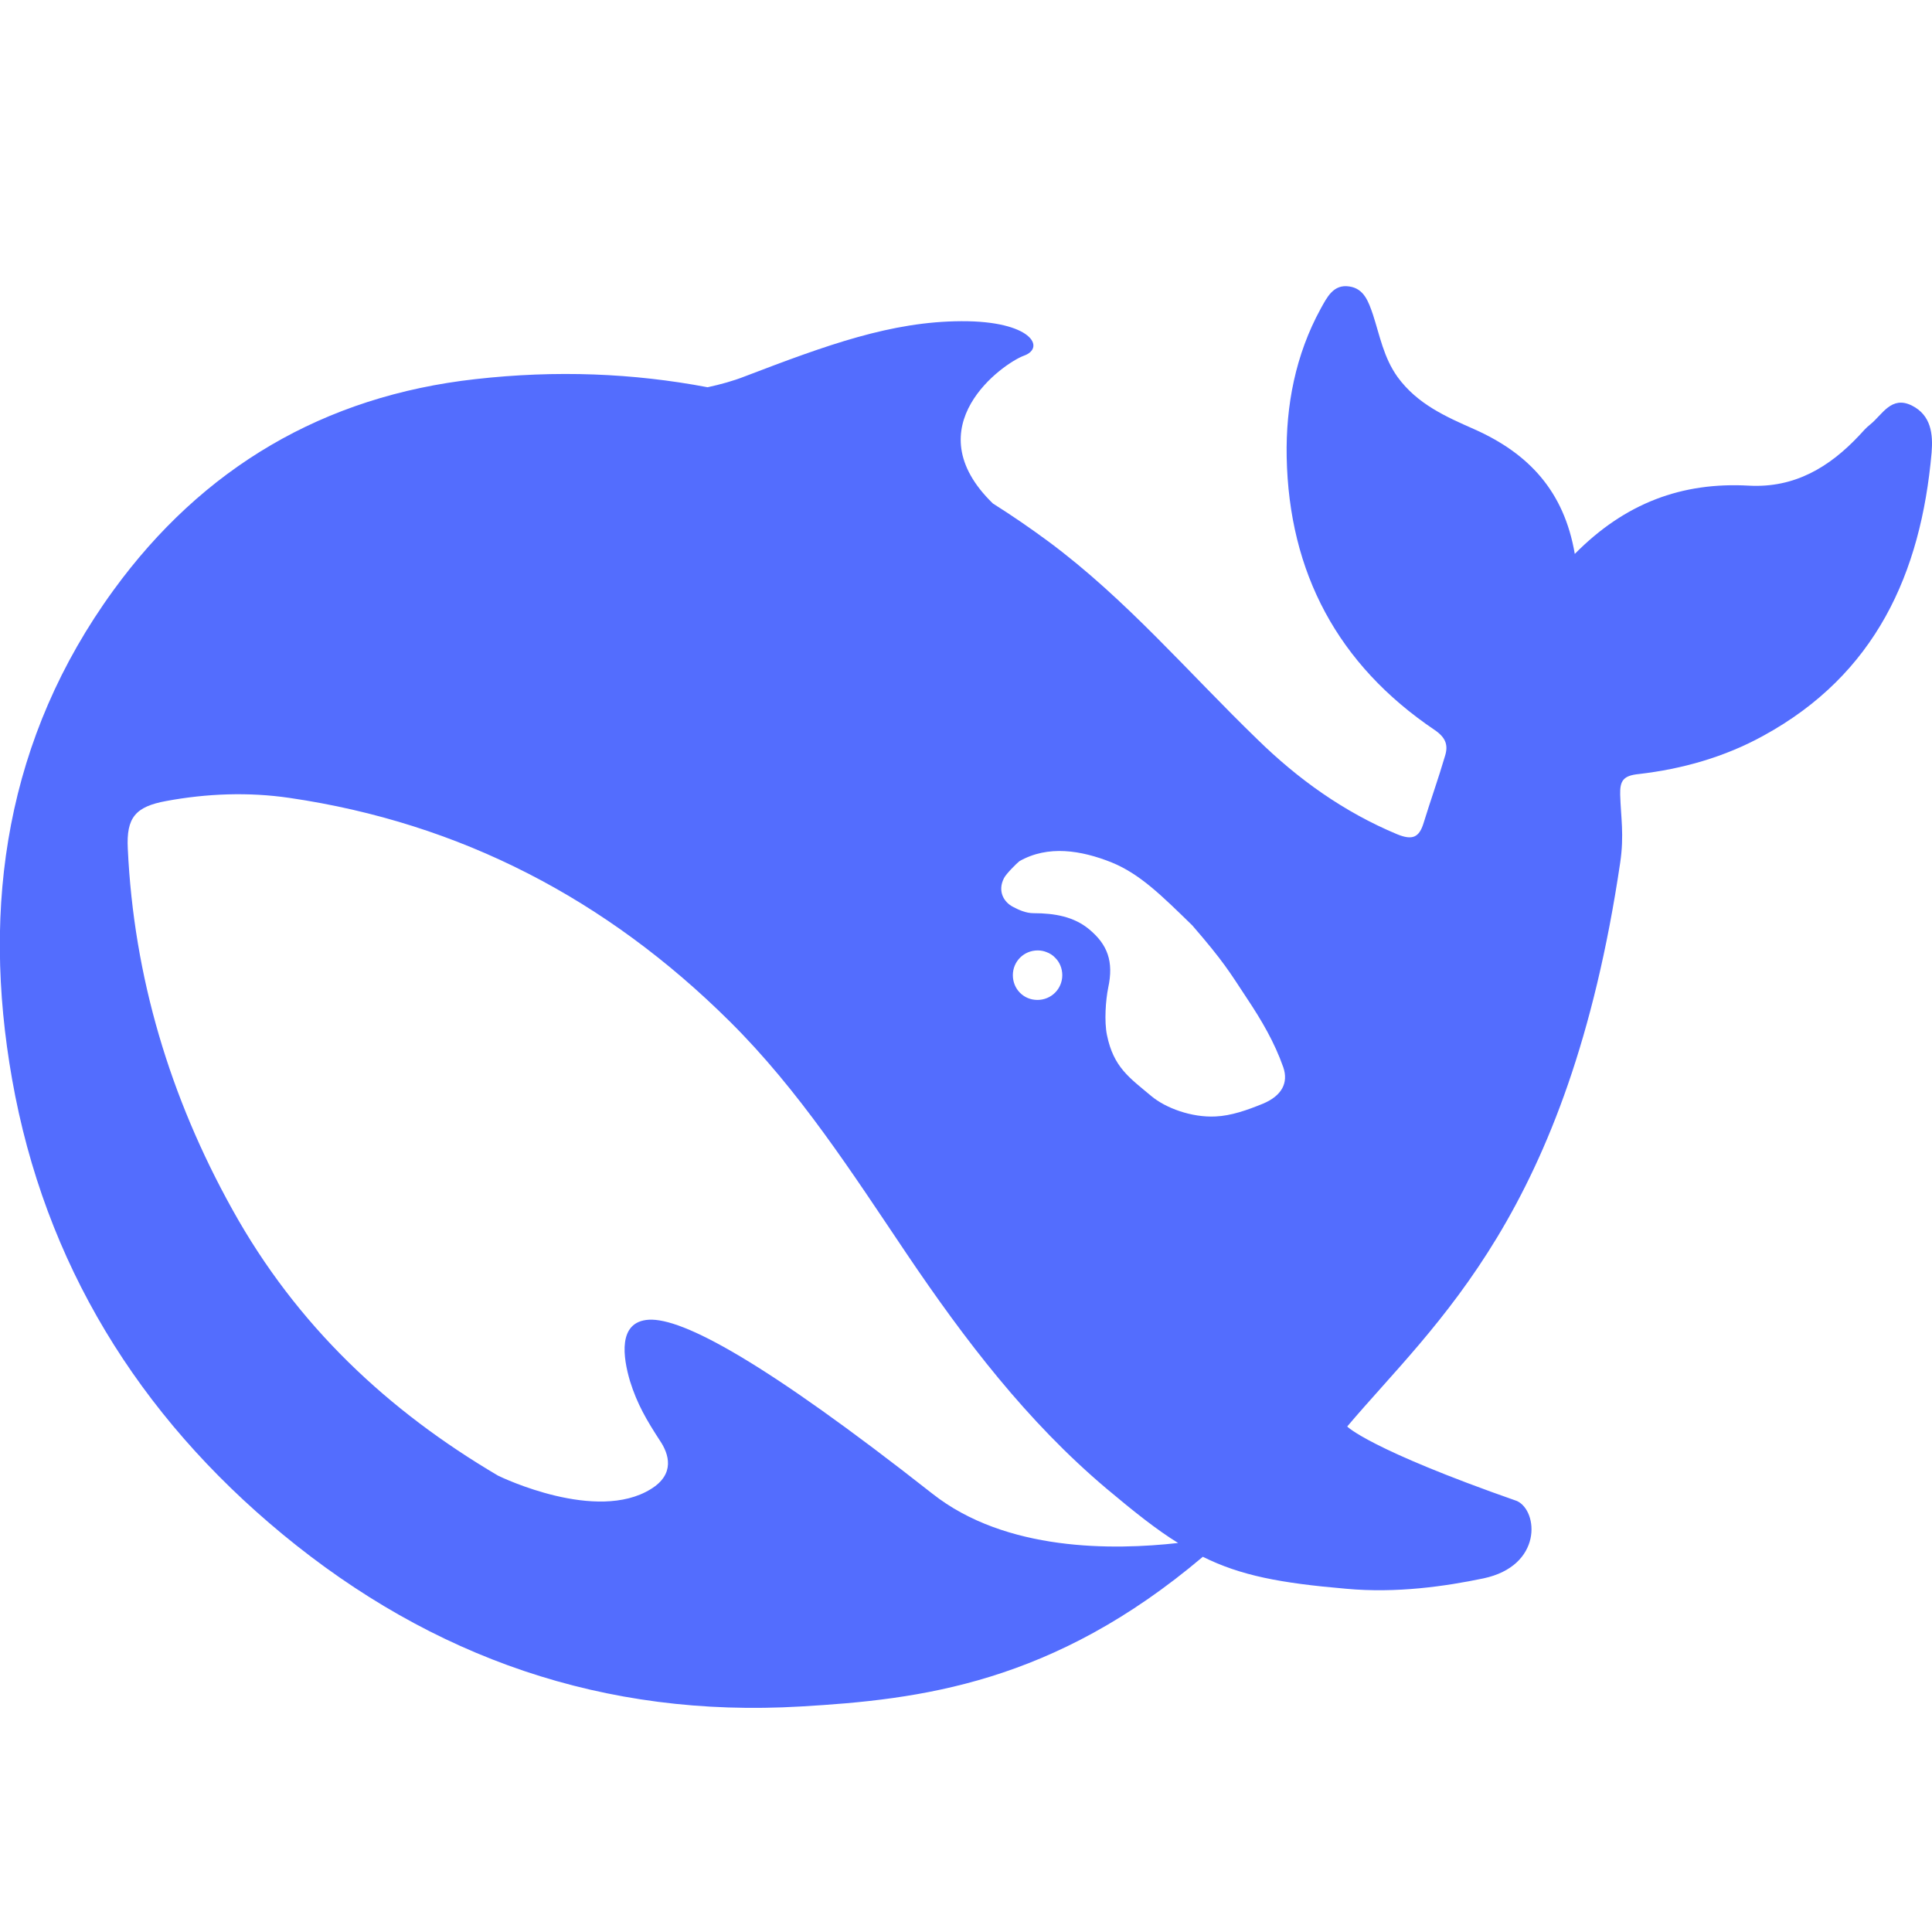
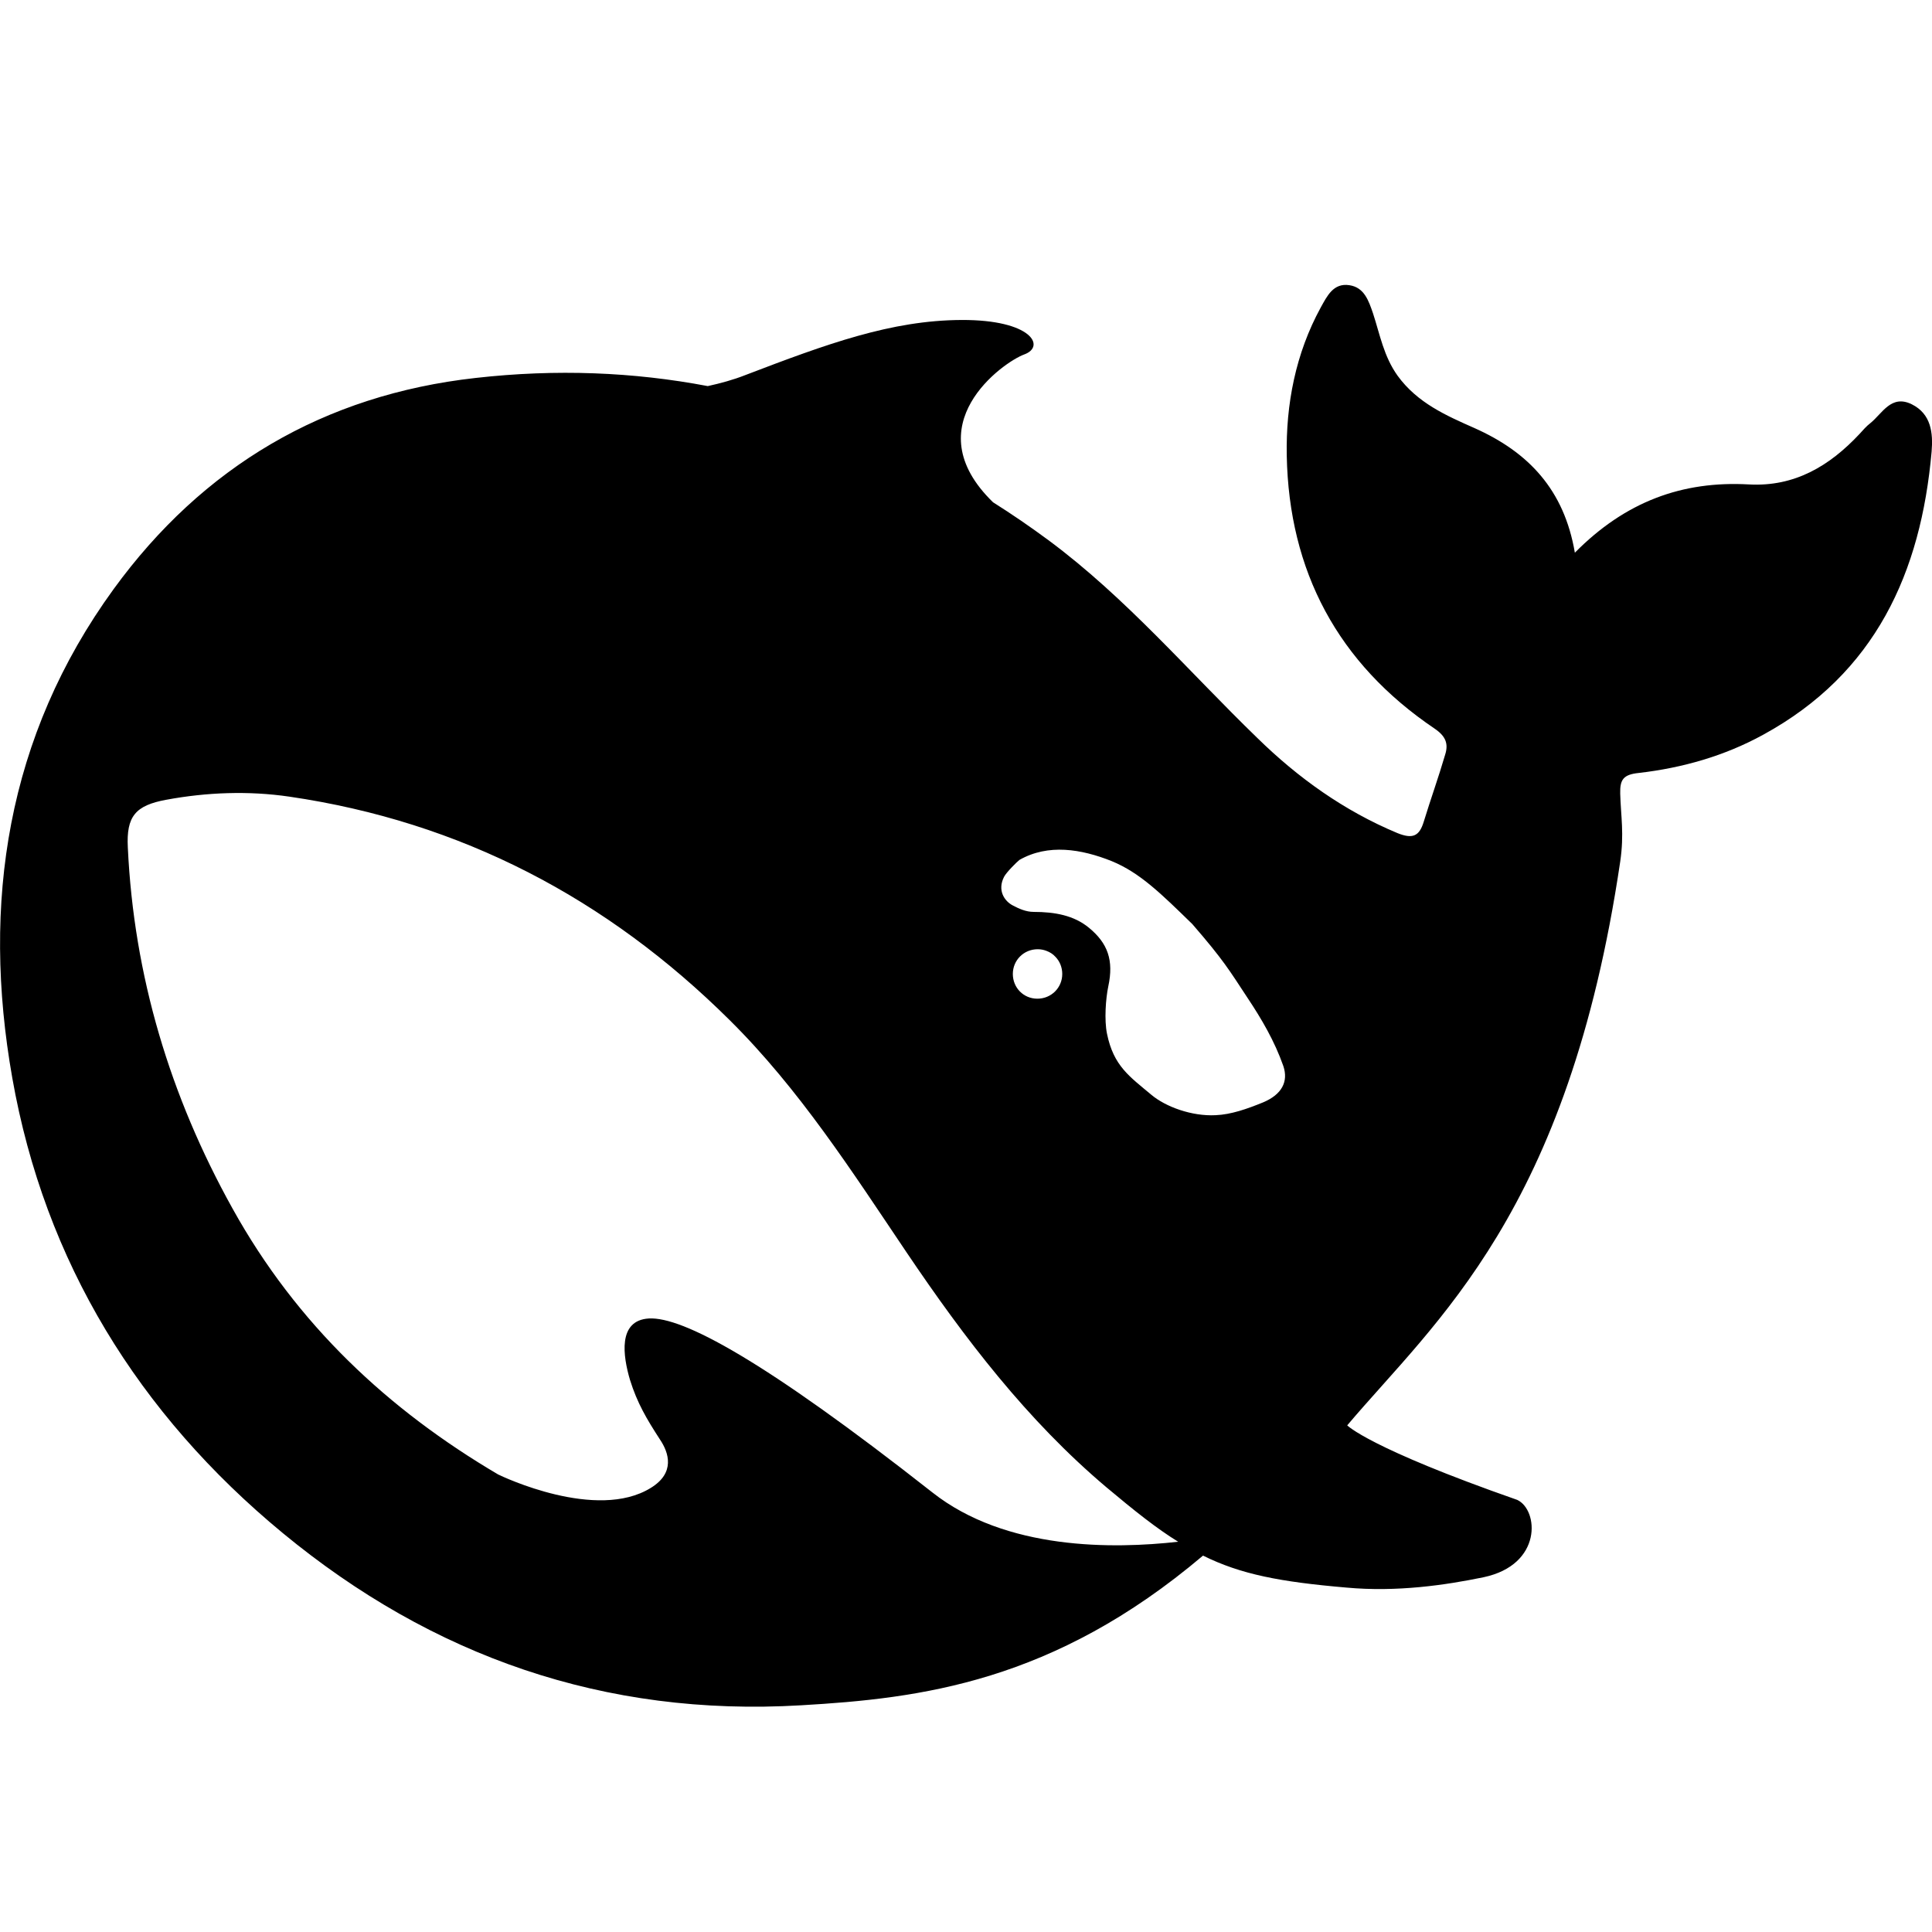
- <svg xmlns="http://www.w3.org/2000/svg" viewBox="0 0 48 48" width="48px" height="48px" baseProfile="basic">
-   <path fill="#536dfe" d="M47.496,10.074c-0.508-0.249-0.727,0.226-1.025,0.467c-0.102,0.078-0.188,0.179-0.274,0.272 c-0.743,0.794-1.611,1.315-2.746,1.253c-1.658-0.093-3.074,0.428-4.326,1.696c-0.266-1.564-1.15-2.498-2.495-3.097 c-0.704-0.311-1.416-0.623-1.909-1.3c-0.344-0.482-0.438-1.019-0.61-1.548c-0.11-0.319-0.219-0.646-0.587-0.7 c-0.399-0.062-0.555,0.272-0.712,0.553c-0.626,1.144-0.868,2.405-0.845,3.681c0.055,2.871,1.267,5.159,3.676,6.785 c0.274,0.187,0.344,0.373,0.258,0.646c-0.164,0.56-0.36,1.105-0.532,1.665c-0.11,0.358-0.274,0.436-0.657,0.28 c-1.322-0.552-2.464-1.369-3.473-2.358c-1.713-1.657-3.262-3.486-5.194-4.918c-0.454-0.335-0.907-0.646-1.377-0.942 c-1.971-1.914,0.258-3.486,0.774-3.673c0.54-0.195,0.188-0.864-1.557-0.856c-1.744,0.008-3.34,0.591-5.374,1.369 c-0.297,0.117-0.61,0.202-0.931,0.272c-1.846-0.35-3.763-0.428-5.765-0.202c-3.77,0.42-6.782,2.202-8.996,5.245 c-2.66,3.657-3.285,7.812-2.519,12.147c0.806,4.568,3.137,8.349,6.719,11.306c3.716,3.066,7.994,4.568,12.876,4.28 c2.965-0.171,6.266-0.568,9.989-3.719c0.939,0.467,1.924,0.654,3.559,0.794c1.259,0.117,2.472-0.062,3.411-0.257 c1.471-0.311,1.369-1.673,0.837-1.922C34,36,33.471,35.441,33.471,35.441c2.19-2.591,5.491-5.284,6.782-14.007 c0.102-0.692,0.016-1.128,0-1.689c-0.008-0.342,0.07-0.475,0.462-0.514c1.079-0.125,2.128-0.42,3.09-0.949 c2.793-1.525,3.919-4.031,4.185-7.034C48.028,10.79,47.981,10.315,47.496,10.074z M23.161,37.107 c-4.177-3.284-6.203-4.365-7.04-4.319c-0.782,0.047-0.641,0.942-0.469,1.525c0.18,0.576,0.415,0.973,0.743,1.478 c0.227,0.335,0.383,0.833-0.227,1.206c-1.345,0.833-3.684-0.28-3.794-0.335c-2.722-1.603-4.998-3.72-6.602-6.614 c-1.549-2.786-2.448-5.774-2.597-8.964c-0.039-0.77,0.188-1.043,0.954-1.183c1.009-0.187,2.049-0.226,3.059-0.078 c4.263,0.623,7.893,2.529,10.936,5.548c1.737,1.72,3.051,3.774,4.404,5.782c1.439,2.132,2.988,4.163,4.959,5.828 c0.696,0.584,1.252,1.027,1.783,1.354C27.667,38.515,24.991,38.554,23.161,37.107L23.161,37.107z M25.164,24.228 c0-0.342,0.274-0.615,0.618-0.615c0.078,0,0.149,0.015,0.211,0.039c0.086,0.031,0.164,0.078,0.227,0.148 c0.11,0.109,0.172,0.265,0.172,0.428c0,0.342-0.274,0.615-0.618,0.615S25.164,24.571,25.164,24.228L25.164,24.228z M31.382,27.419 c-0.399,0.163-0.798,0.303-1.181,0.319c-0.595,0.031-1.244-0.21-1.596-0.506c-0.548-0.459-0.939-0.716-1.103-1.517 c-0.07-0.342-0.031-0.872,0.031-1.175c0.141-0.654-0.016-1.074-0.477-1.455c-0.376-0.311-0.853-0.397-1.377-0.397 c-0.196,0-0.375-0.086-0.508-0.156c-0.219-0.109-0.399-0.381-0.227-0.716c0.055-0.109,0.321-0.373,0.383-0.42 c0.712-0.405,1.533-0.272,2.292,0.031c0.704,0.288,1.236,0.817,2.003,1.564c0.782,0.903,0.923,1.152,1.369,1.829 c0.352,0.529,0.673,1.074,0.892,1.696C32.016,26.905,31.844,27.224,31.382,27.419L31.382,27.419z" />
+ <svg xmlns="http://www.w3.org/2000/svg" viewBox="0 0 50 50" width="50px" height="50px">
+   <path d="M49.475,10.462c-0.53-0.26-0.758,0.235-1.067,0.486c-0.106,0.081-0.196,0.186-0.285,0.284 c-0.774,0.827-1.678,1.37-2.86,1.305c-1.727-0.097-3.202,0.446-4.506,1.767c-0.277-1.629-1.198-2.602-2.599-3.226 c-0.733-0.324-1.475-0.649-1.988-1.354c-0.359-0.502-0.456-1.062-0.636-1.613c-0.114-0.332-0.228-0.673-0.611-0.73 c-0.416-0.065-0.579,0.284-0.742,0.576c-0.652,1.192-0.904,2.505-0.88,3.834c0.057,2.991,1.32,5.374,3.83,7.068 c0.285,0.195,0.359,0.389,0.269,0.673c-0.171,0.584-0.375,1.151-0.554,1.735c-0.114,0.373-0.285,0.454-0.684,0.292 c-1.377-0.575-2.567-1.427-3.618-2.456c-1.784-1.727-3.398-3.631-5.41-5.123c-0.473-0.349-0.945-0.673-1.434-0.981 c-2.053-1.994,0.269-3.631,0.807-3.826c0.562-0.203,0.196-0.9-1.622-0.892c-1.817,0.008-3.479,0.616-5.598,1.427 c-0.31,0.122-0.636,0.211-0.97,0.284c-1.923-0.365-3.919-0.446-6.005-0.211c-3.927,0.438-7.064,2.294-9.37,5.463 c-2.77,3.81-3.422,8.138-2.624,12.653c0.839,4.758,3.267,8.697,6.999,11.778c3.87,3.193,8.328,4.758,13.412,4.458 c3.088-0.178,6.527-0.592,10.405-3.874c0.978,0.486,2.004,0.681,3.707,0.827c1.312,0.122,2.575-0.065,3.553-0.267 c1.532-0.324,1.426-1.743,0.872-2.002c-3.849-1.347-4.4-1.929-4.4-1.929c2.281-2.699,5.72-5.504,7.065-14.59 c0.106-0.721,0.016-1.175,0-1.759c-0.008-0.357,0.073-0.494,0.481-0.535c1.124-0.13,2.216-0.438,3.219-0.989 c2.909-1.589,4.082-4.199,4.359-7.327C50.03,11.207,49.981,10.713,49.475,10.462z M24.126,38.621 c-4.351-3.42-6.461-4.547-7.333-4.499c-0.815,0.049-0.668,0.981-0.489,1.589c0.187,0.6,0.432,1.013,0.774,1.54 c0.236,0.349,0.399,0.867-0.236,1.256c-1.402,0.867-3.838-0.292-3.952-0.349c-2.835-1.67-5.207-3.875-6.877-6.89 c-1.613-2.902-2.55-6.014-2.705-9.338c-0.041-0.802,0.196-1.086,0.994-1.232c1.051-0.195,2.135-0.235,3.186-0.081 c4.441,0.649,8.222,2.634,11.391,5.779c1.809,1.791,3.178,3.931,4.588,6.023c1.499,2.221,3.113,4.337,5.166,6.071 c0.725,0.608,1.304,1.07,1.858,1.41C28.82,40.088,26.033,40.128,24.126,38.621L24.126,38.621z M26.212,25.206 c0-0.357,0.285-0.64,0.644-0.64c0.081,0,0.155,0.016,0.22,0.04c0.09,0.033,0.171,0.081,0.236,0.154 c0.114,0.114,0.179,0.276,0.179,0.446c0,0.357-0.285,0.64-0.644,0.64S26.212,25.562,26.212,25.206L26.212,25.206z M32.69,28.529 c-0.416,0.17-0.831,0.316-1.23,0.332c-0.619,0.032-1.296-0.219-1.662-0.527c-0.57-0.478-0.978-0.746-1.149-1.581 c-0.073-0.357-0.033-0.908,0.033-1.224c0.147-0.681-0.016-1.119-0.497-1.516c-0.391-0.324-0.888-0.413-1.434-0.413 c-0.204,0-0.391-0.089-0.53-0.162c-0.228-0.113-0.415-0.397-0.236-0.746c0.057-0.113,0.334-0.389,0.399-0.438 c0.742-0.422,1.597-0.284,2.387,0.032c0.733,0.3,1.287,0.851,2.086,1.629c0.815,0.94,0.961,1.2,1.426,1.905 c0.367,0.551,0.701,1.119,0.929,1.767C33.35,27.994,33.171,28.327,32.69,28.529L32.69,28.529z" />
</svg>
